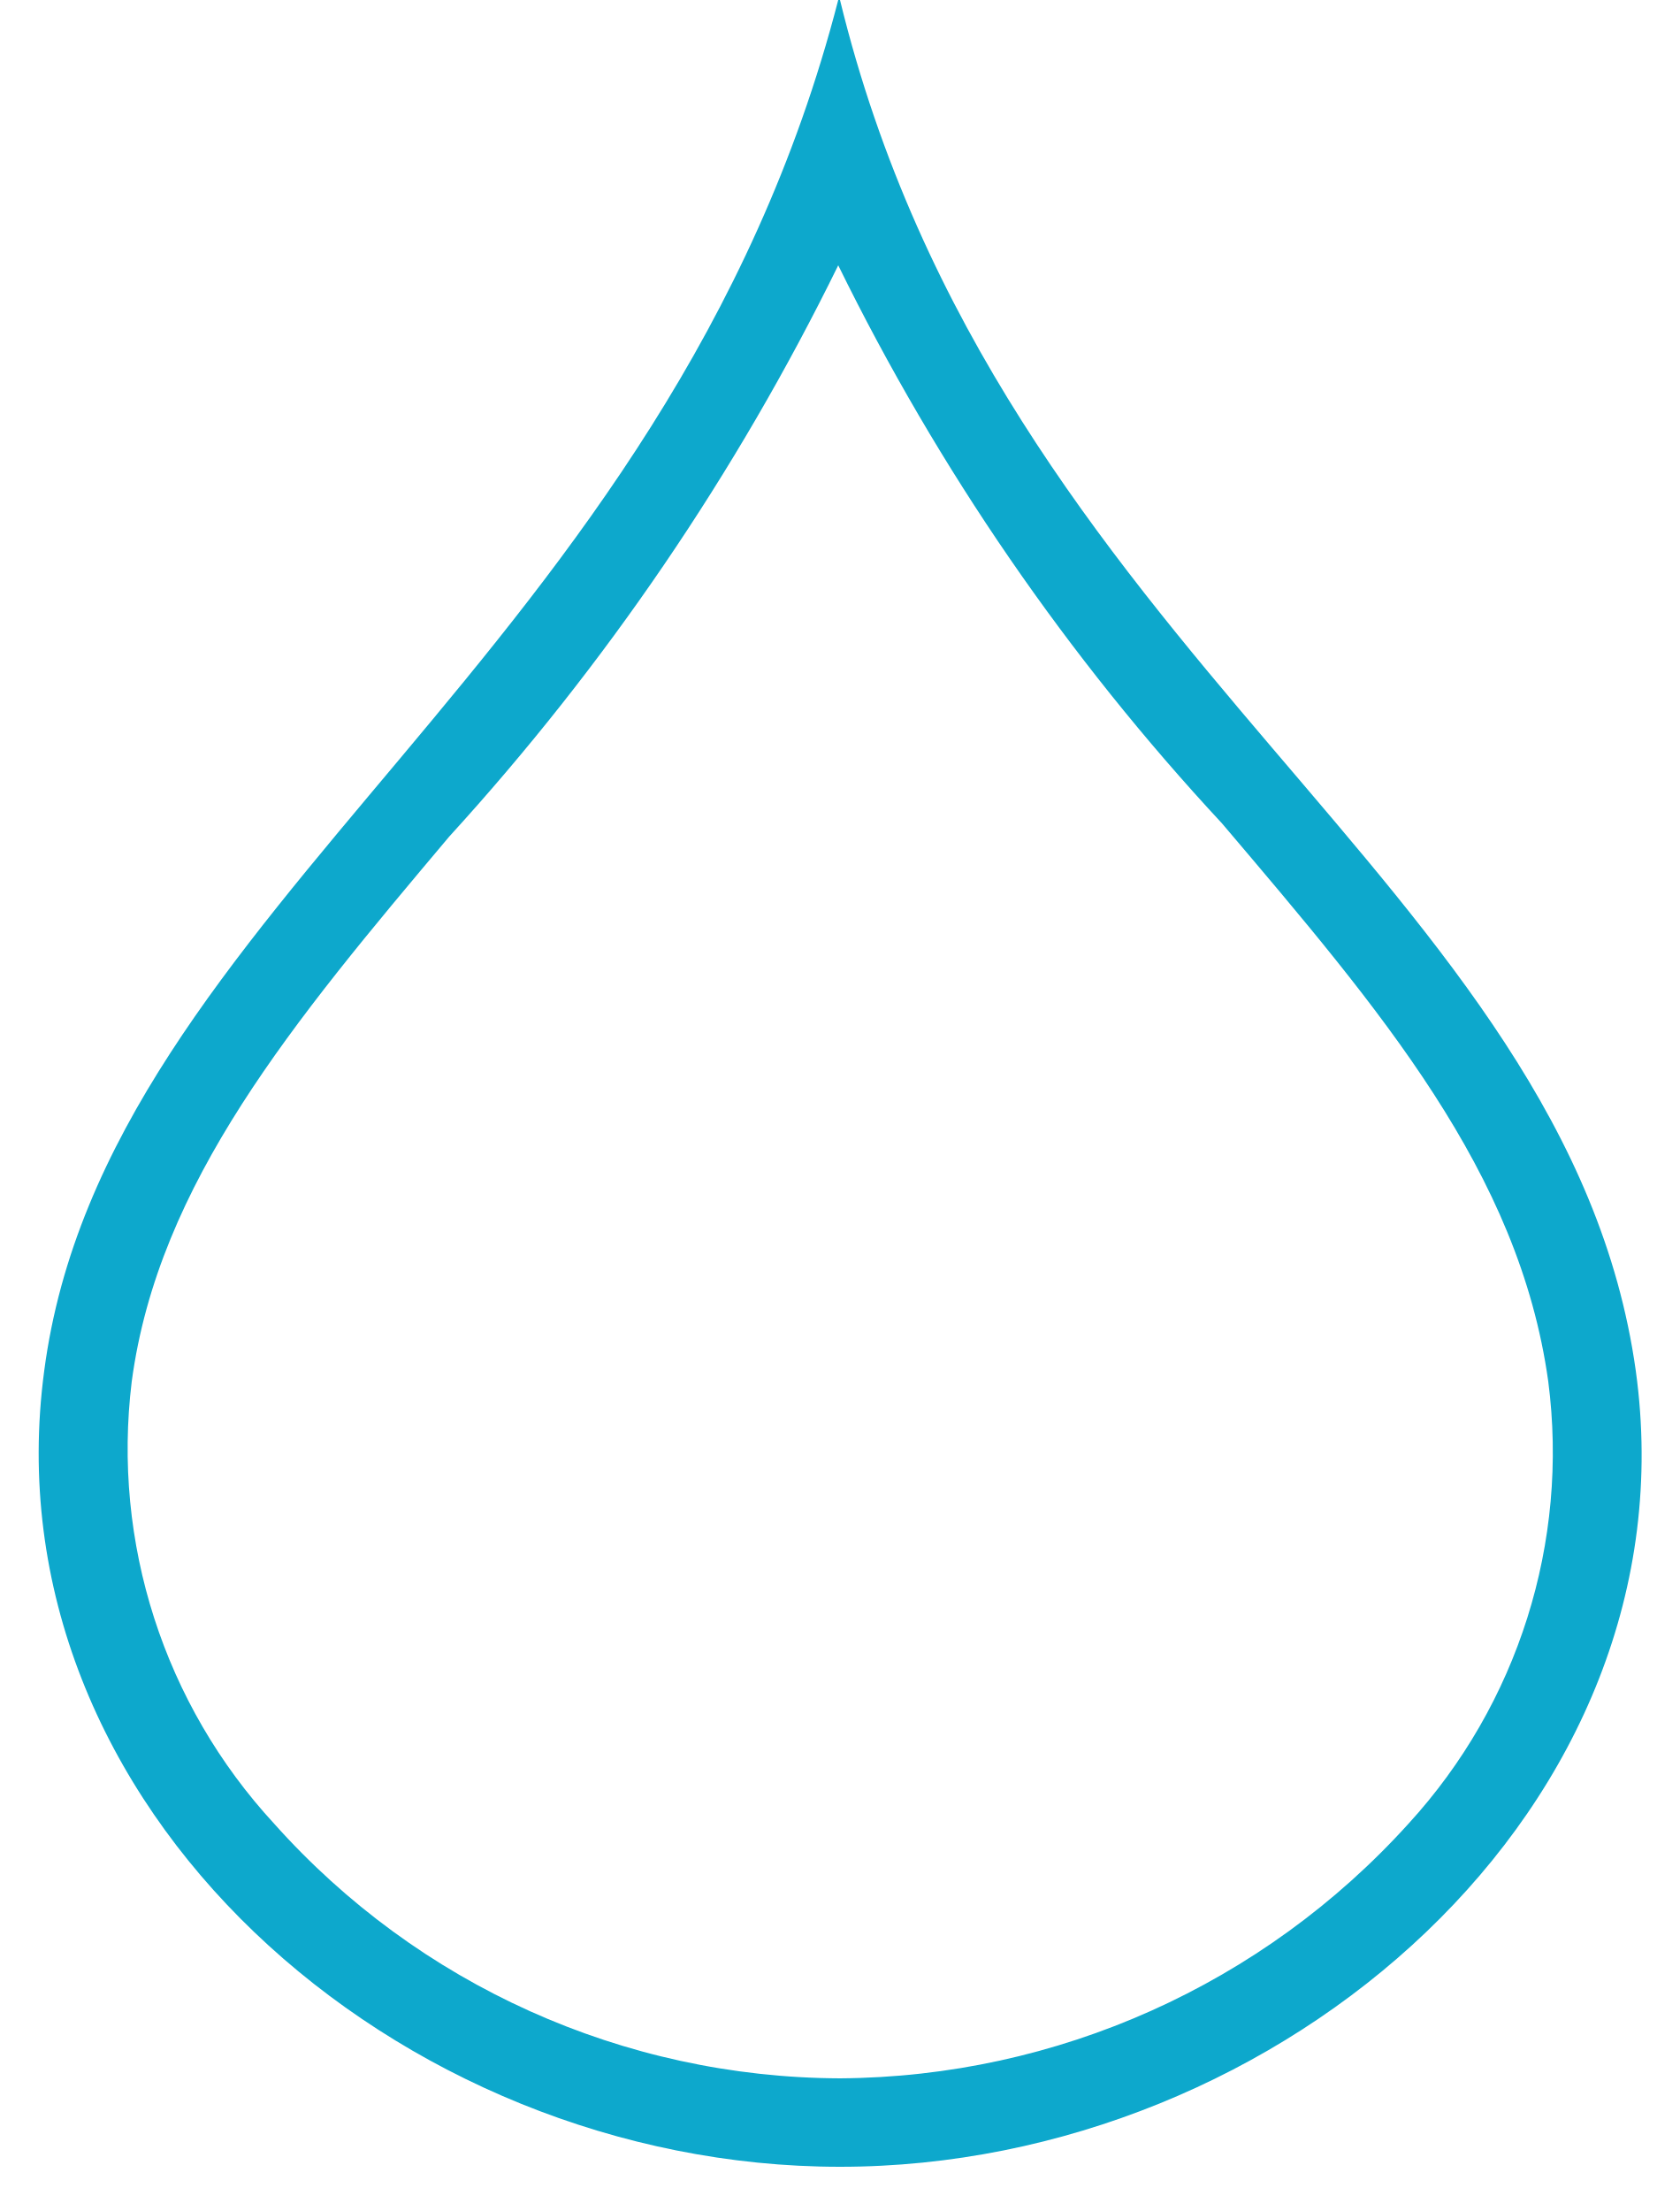
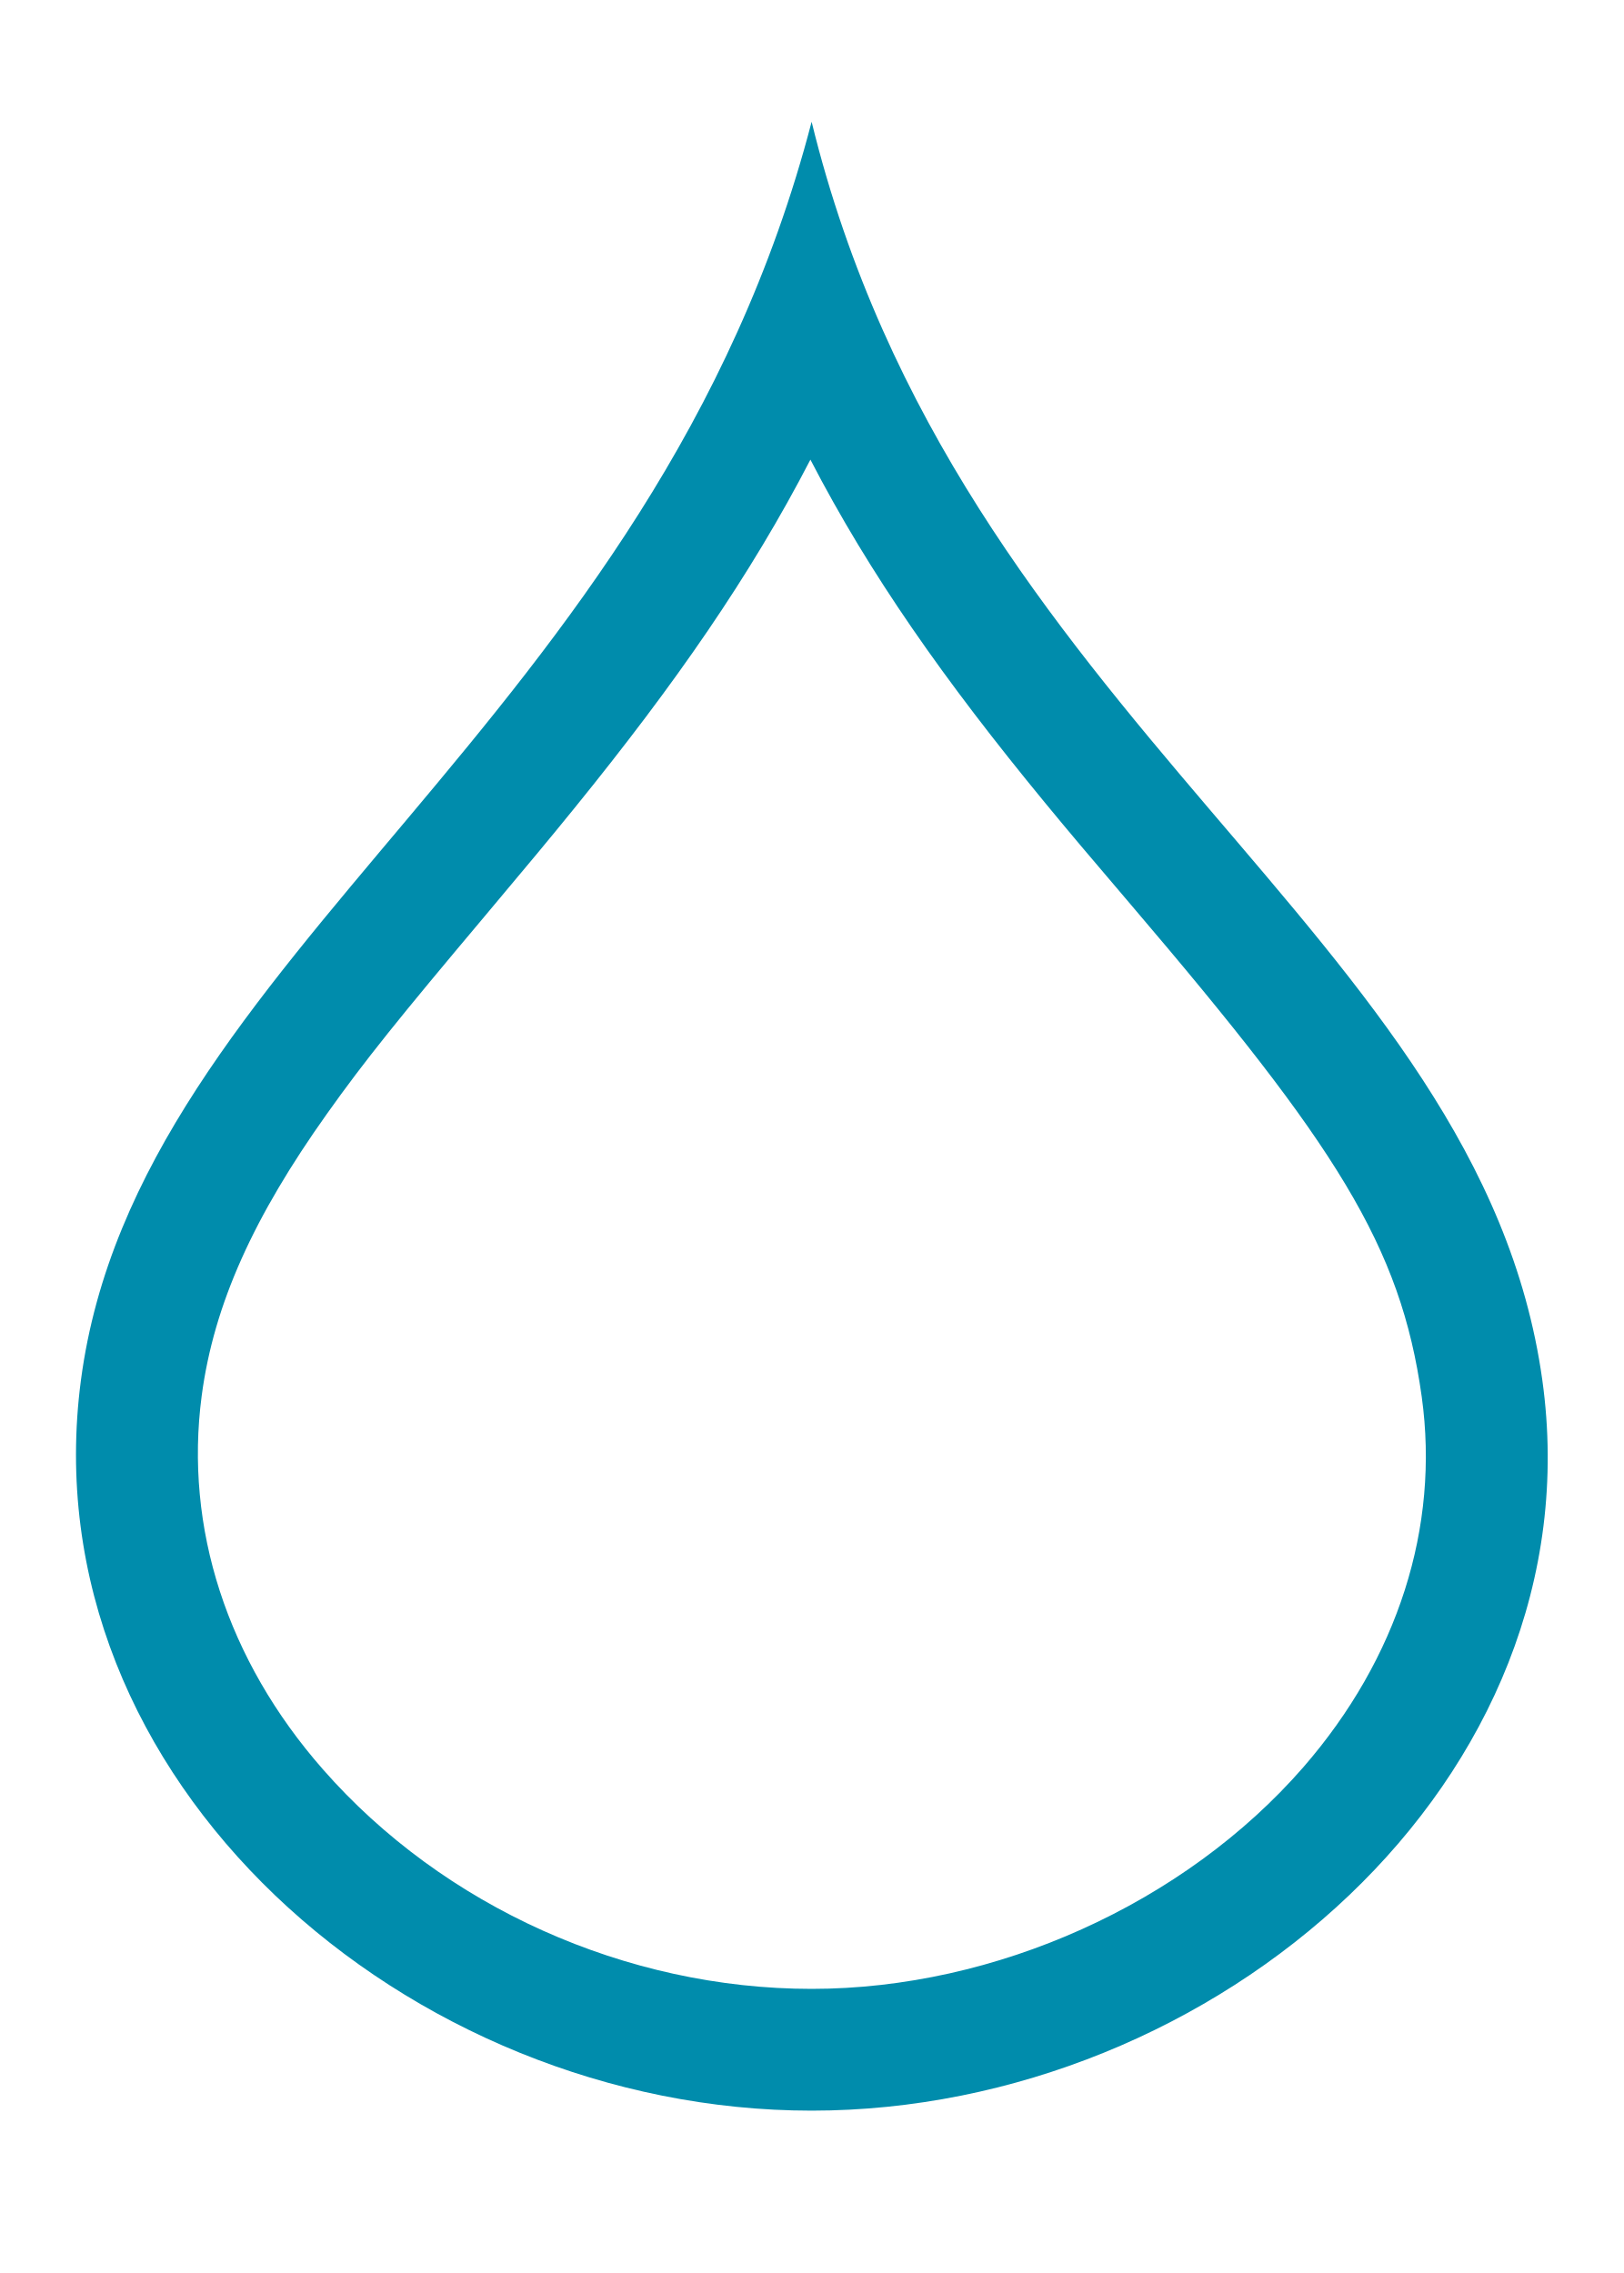
- <svg xmlns="http://www.w3.org/2000/svg" id="drought_severe" data-name="drought severe" viewBox="0 0 19 25">
-   <g id="outline">
-     <path d="M9.48,3a26.24,26.24,0,0,0,4.34,6.31c1.8,2.12,3.36,3.94,3.69,6.31a6.22,6.22,0,0,1-1.58,5A8.74,8.74,0,0,1,9.5,23.5a8.62,8.62,0,0,1-6.4-2.88,6.25,6.25,0,0,1-1.61-5c.3-2.24,1.82-4.06,3.59-6.16A27.64,27.64,0,0,0,9.48,3m0-3C7.56,7.44,1.19,10.25.5,15.5c-.66,4.93,4,9,9,9s9.68-4.08,9-9C17.73,10,11.3,7.38,9.5,0Z" style="fill:#0da8cc" />
+ <svg xmlns="http://www.w3.org/2000/svg" width="20px" height="28px" viewBox="0 0 20 28" version="1.1">
+   <g id="Drought-Severe-ICON" stroke="none" fill="none" fill-rule="evenodd" stroke-width="1">
+     <g transform="translate(0.5, 1.5)">
+       <rect id="Rectangle" x="0" y="0" width="19" height="25" />
+       <path d="M9.497,0 C7.56,7.444 1.193,10.246 0.497,15.5 C-0.155,20.428 4.526,24.5 9.497,24.5 C14.468,24.5 19.183,20.423 18.497,15.5 C17.732,10.004 11.304,7.383 9.497,0 M6.578,8.452 C6.266,8.837 6.019,9.133 5.465,9.793 C4.419,11.037 3.993,11.564 3.526,12.222 C2.63,13.482 2.134,14.562 1.984,15.696 C1.77,17.319 2.296,18.949 3.476,20.294 C4.959,21.987 7.213,23 9.497,23 C11.763,23 14.09,21.95 15.553,20.27 C16.72,18.927 17.234,17.311 17.012,15.707 C16.753,13.844 15.956,12.608 13.441,9.658 C12.906,9.031 12.67,8.751 12.371,8.388 C11.128,6.877 10.211,5.571 9.482,4.162 C8.743,5.591 7.82,6.921 6.578,8.452 Z" id="Outline" fill="#008CAC" />
+     </g>
  </g>
</svg>
